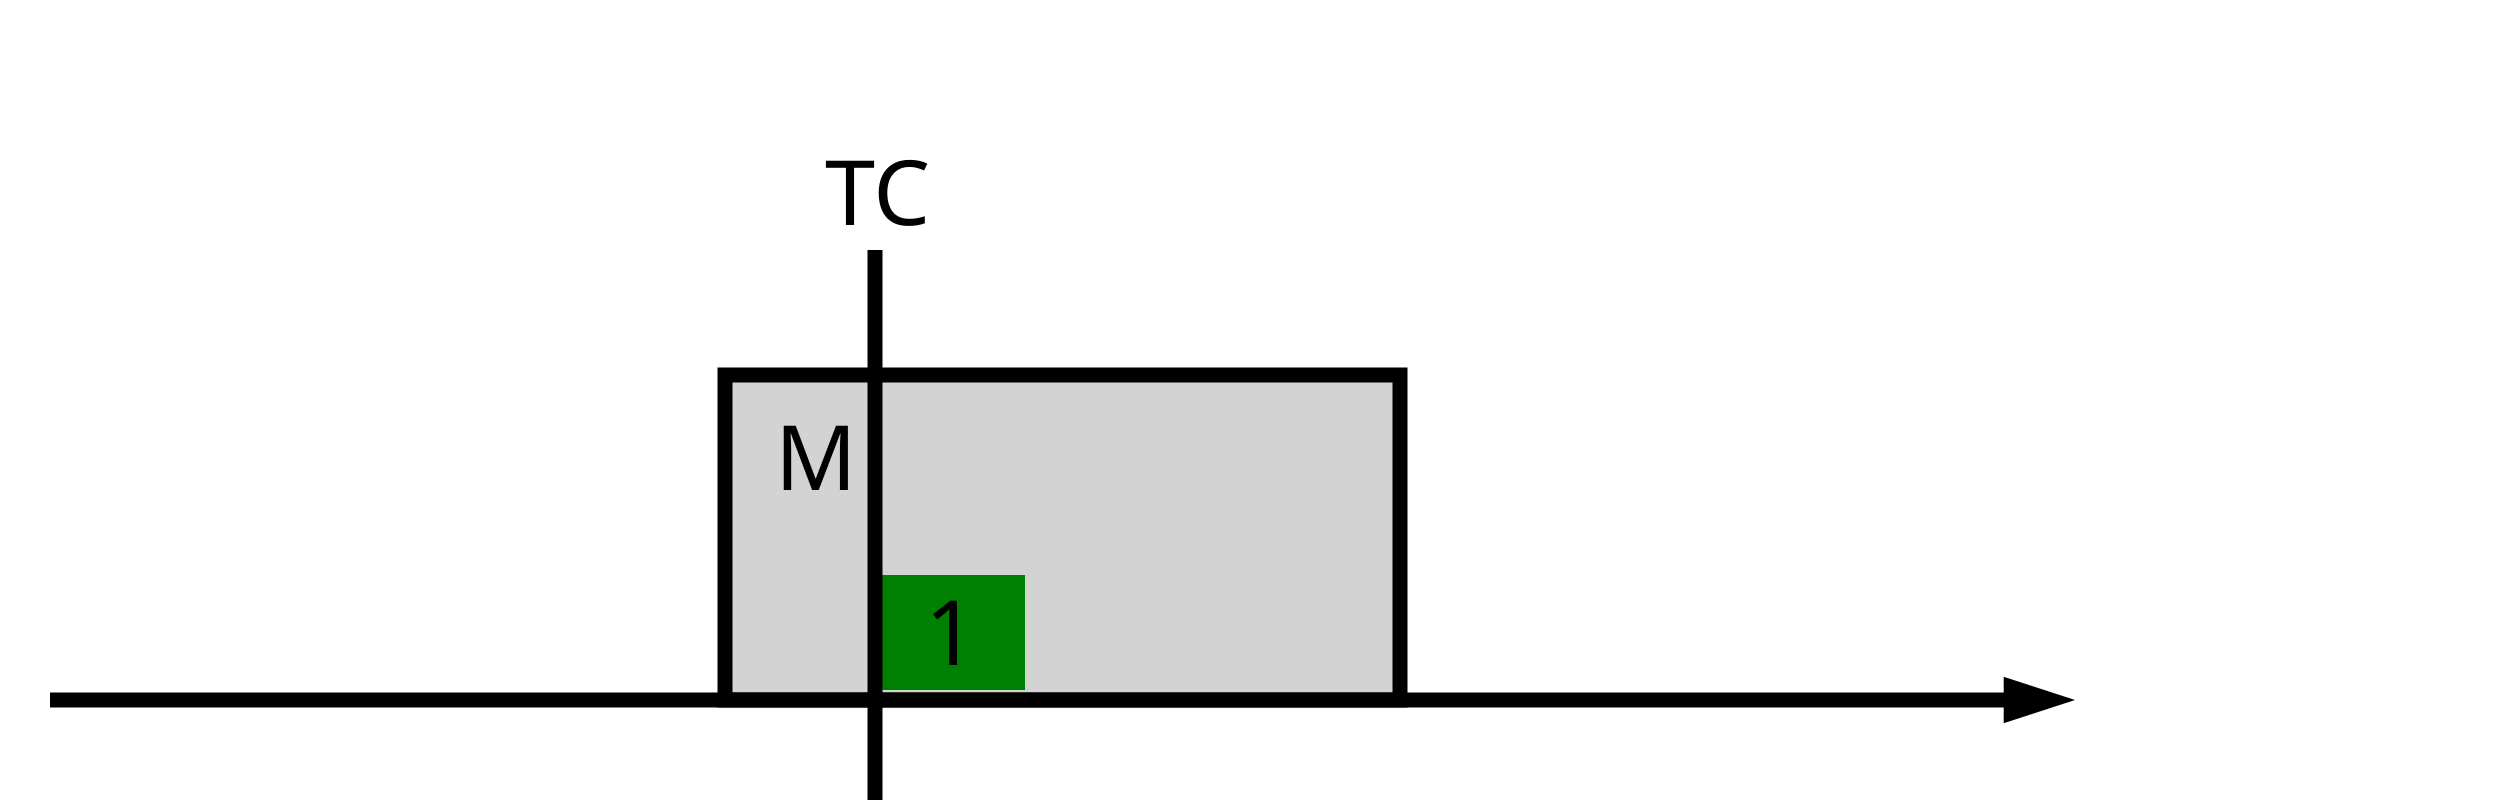
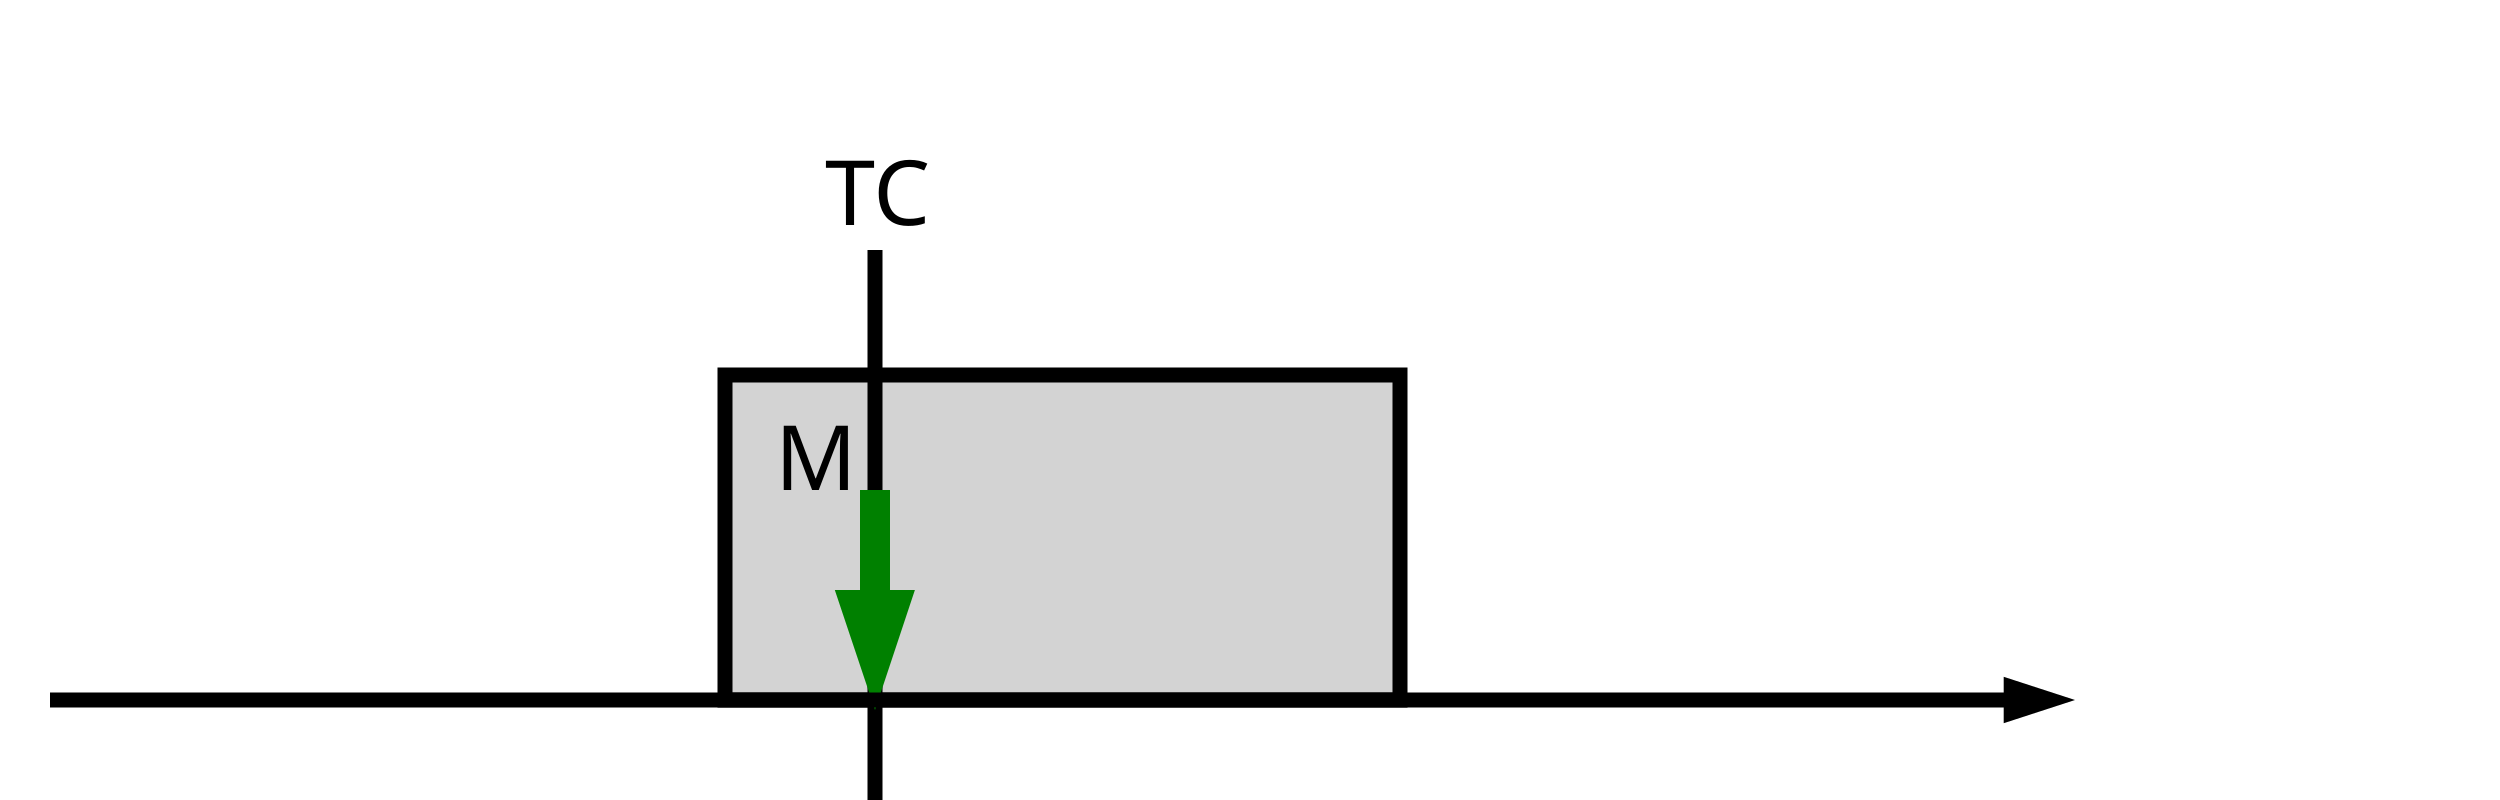
<svg xmlns="http://www.w3.org/2000/svg" xmlns:xlink="http://www.w3.org/1999/xlink" width="500px" height="160px">
  <svg>
    <defs>
+       <marker id="nextGreenArrowhead" markerWidth="5" markerHeight="2.67" orient="auto" refX="0" refY="1.33">
+         <polygon points="0 0, 4 1.33, 0 2.67" fill="green" />
+         <circle cx="3.7" cy="1.33" r="1" fill="black" />
+       </marker>
+       <marker id="nextRedArrowhead" markerWidth="5" markerHeight="2.67" orient="auto" refX="0" refY="1.33">
+         <polygon points="0 0, 4 1.33, 0 2.67" fill="red" />
+         <circle cx="3.7" cy="1.33" r="1" fill="black" />
+       </marker>
+       <marker id="greenArrowhead" markerWidth="4" markerHeight="2.67" orient="auto" refX="0" refY="1.33">
+         <polygon points="0 0, 4 1.33, 0 2.67" fill="green" />
+       </marker>
+       <marker id="redArrowhead" markerWidth="4" markerHeight="2.67" orient="auto" refX="0" refY="1.33">
+         <polygon points="0 0, 4 1.33, 0 2.67" fill="red" />
+       </marker>
      <pattern id="myPattern" x="10" y="10" width="10" height="10" patternUnits="userSpaceOnUse">
        <circle cx="6" cy="6" r="3" style="stroke: none; fill: orange" />
      </pattern>
      <g id="standard">
        <path d="M10 140h 400" stroke="#000" stroke-width="3" fill="none" id="line" />
        <path d="M415 140l -14.26 4.64v -9.28z" stroke="#000" stroke-width="0" id="arrow-end" />
      </g>
      <g id="with_Mode">
        <rect x="145" y="75" width="135" height="65" stroke="#000" stroke-width="3" fill="none" />
        <text x="155" y="98" font-family="sans-serif" font-size="18px" font-weight="normal" fill="black">M</text>
      </g>
      <g id="without_Mode">
        <line x1="100" y1="20" x2="100" y2="180" stroke="blue" stroke-width="3" />
        <text x="50" y="15" font-family="sans-serif" font-size="18px" font-weight="normal" fill="blue">beginning of time</text>
      </g>
      <g id="trigger_Condition">
        <line x1="25" y1="20" x2="25" y2="180" stroke="black" stroke-width="3" />
        <text x="15" y="15" font-family="sans-serif" font-size="18px" font-weight="normal" fill="black">TC</text>
      </g>
      <g id="stop_Condition">
        <line x1="25" y1="20" x2="25" y2="180" stroke="black" stroke-width="3" />
        <text x="15" y="15" font-family="sans-serif" font-size="18px" font-weight="normal" fill="black">SC</text>
      </g>
      <g id="Scope">
        <rect width="135" height="65" style="fill:lightgray" />
      </g>
      <g id="ScopeForNullScope">
        <rect width="300" height="65" style="fill:lightgray" />
      </g>
      <g id="Timing_within">
        <rect width="60" height="23" style="fill:orange" />
        <text x="25" y="18" font-family="sans-serif" font-size="18px" font-weight="normal" fill="black">n</text>
      </g>
      <g id="Timing_only_within">
        <rect width="60" height="23" style="fill:red" />
        <text x="25" y="18" font-family="sans-serif" font-size="18px" font-weight="normal" fill="black">n</text>
      </g>
      <g id="Timing_for">
        <rect width="60" height="23" style="fill:green" />
        <text x="25" y="18" font-family="sans-serif" font-size="18px" font-weight="normal" fill="black">n</text>
      </g>
      <g id="Timing_only_for">
        <rect width="60" height="23" style="fill: url(#myPattern);" />
        <text x="25" y="18" font-family="sans-serif" font-size="18px" font-weight="normal" fill="black">n</text>
      </g>
      <g id="Timing_only_after">
        <rect width="60" height="23" style="fill:orange" />
        <text x="25" y="18" font-family="sans-serif" font-size="18px" font-weight="normal" fill="black">n</text>
        <text x="38" y="-4" font-family="sans-serif" font-size="12px" font-weight="normal" fill="black">OR</text>
-         <rect x="60" y="-22" width="30" height="23" style="fill:red" />
-         <text x="70" y="-4" font-family="sans-serif" font-size="18px" font-weight="normal" fill="black">1</text>
+         <circle cx="60" cy="0" r="6" fill="black" />
+         <path d="m72 -42 v20" stroke="red" stroke-width="6" marker-end="url(#nextRedArrowhead)" />
      </g>
      <g id="Timing_after">
        <rect width="60" height="23" style="fill:red" />
        <text x="25" y="18" font-family="sans-serif" font-size="18px" font-weight="normal" fill="black">n</text>
-         <rect x="60" width="30" height="23" style="fill:green" />
-         <text x="70" y="18" font-family="sans-serif" font-size="18px" font-weight="normal" fill="black">1</text>
+         <circle cx="60" cy="25" r="6" fill="black" />
+         <path d="m72 -17 v20" stroke="green" stroke-width="6" marker-end="url(#nextGreenArrowhead)" />
      </g>
      <g id="Timing_immediately">
-         <rect width="30" height="23" style="fill:green" />
-         <text x="10" y="18" font-family="sans-serif" font-size="18px" font-weight="normal" fill="black">1</text>
+         <path d="m0 -17 v20" stroke="green" stroke-width="6" marker-end="url(#greenArrowhead)" />
      </g>
      <g id="Timing_only_immediately">
-         <rect width="30" height="23" style="fill:red" />
-         <text x="10" y="18" font-family="sans-serif" font-size="18px" font-weight="normal" fill="black">1</text>
+         <path d="m0 -17 v20" stroke="red" stroke-width="6" marker-end="url(#redArrowhead)" />
+       </g>
+       <g id="Timing_next">
+         <circle cx="0" cy="25" r="6" fill="black" />
+         <path d="m12 -17 v20" stroke="green" stroke-width="6" marker-end="url(#nextGreenArrowhead)" />
+       </g>
+       <g id="Timing_only_next">
+         <circle cx="0" cy="25" r="6" fill="black" />
+         <path d="m12 -17 v20" stroke="red" stroke-width="6" marker-end="url(#nextRedArrowhead)" />
      </g>
      <g id="Timing_eventually">
        <rect width="135" height="23" style="fill:orange" />
      </g>
      <g id="Timing_eventually_null_scope">
        <rect width="300" height="23" style="fill:orange" />
      </g>
      <g id="Timing_eventually_regular_condition">
        <rect width="105" height="23" style="fill:orange" />
      </g>
      <g id="Timing_until">
        <rect width="80" height="23" style="fill:green" />
      </g>
      <g id="Timing_until_null_scope">
        <rect width="250" height="23" style="fill:green" />
      </g>
      <g id="Timing_until_regular_condition">
        <rect width="65" height="23" style="fill:green" />
      </g>
      <g id="Timing_only_until">
        <rect width="65" height="23" style="fill:url(#myPattern);" />
      </g>
      <g id="Timing_before">
        <rect width="80" height="23" style="fill:orange;" />
      </g>
      <g id="Timing_before_null_scope">
        <rect width="250" height="23" style="fill:orange;" />
      </g>
      <g id="Timing_before_regular_condition">
        <rect width="65" height="23" style="fill:orange;" />
      </g>
      <g id="Timing_only_before">
        <rect width="65" height="23" style="fill:red;" />
      </g>
      <g id="Timing_always">
        <rect width="135" height="23" style="fill:green" />
      </g>
      <g id="Timing_always_null_scope">
        <rect width="300" height="23" style="fill:green" />
      </g>
      <g id="Timing_always_regular_condition">
        <rect width="105" height="23" style="fill:green" />
      </g>
      <g id="Timing_never">
        <rect width="135" height="23" style="fill:red" />
      </g>
      <g id="Timing_never_null_scope">
        <rect width="300" height="23" style="fill:red" />
      </g>
      <g id="Timing_never_regular_condition">
        <rect width="105" height="23" style="fill:red" />
      </g>
      <g id="Timing_null">
        <rect width="135" height="23" style="fill:orange" />
      </g>
      <g id="Timing_only_always">
        <rect width="135" height="23" style="fill: url(#myPattern);" />
      </g>
      <g id="Timing_only_always_regular_condition">
        <rect width="105" height="23" style="fill: url(#myPattern);" />
      </g>
      <g id="Timing_null_null_scope">
        <rect width="300" height="23" style="fill:orange" />
      </g>
      <g id="Timing_null_regular_condition">
        <rect width="105" height="23" style="fill:orange" />
      </g>
      <g id="Infinity">
        <rect width="20" height="23" style="fill:yellow" />
        <text x="3" y="18" font-family="sans-serif" font-size="18px" font-weight="normal" fill="black">∞</text>
      </g>
    </defs>
  </svg>
  <use xlink:href="#Scope" x="145" y="75" />
-   <use xlink:href="#Timing_immediately" x="175" y="115" />
  <use xlink:href="#trigger_Condition" x="150" y="30" />
  <use xlink:href="#with_Mode" />
+   <use xlink:href="#Timing_immediately" x="175" y="115" />
  <use xlink:href="#standard" />
</svg>
